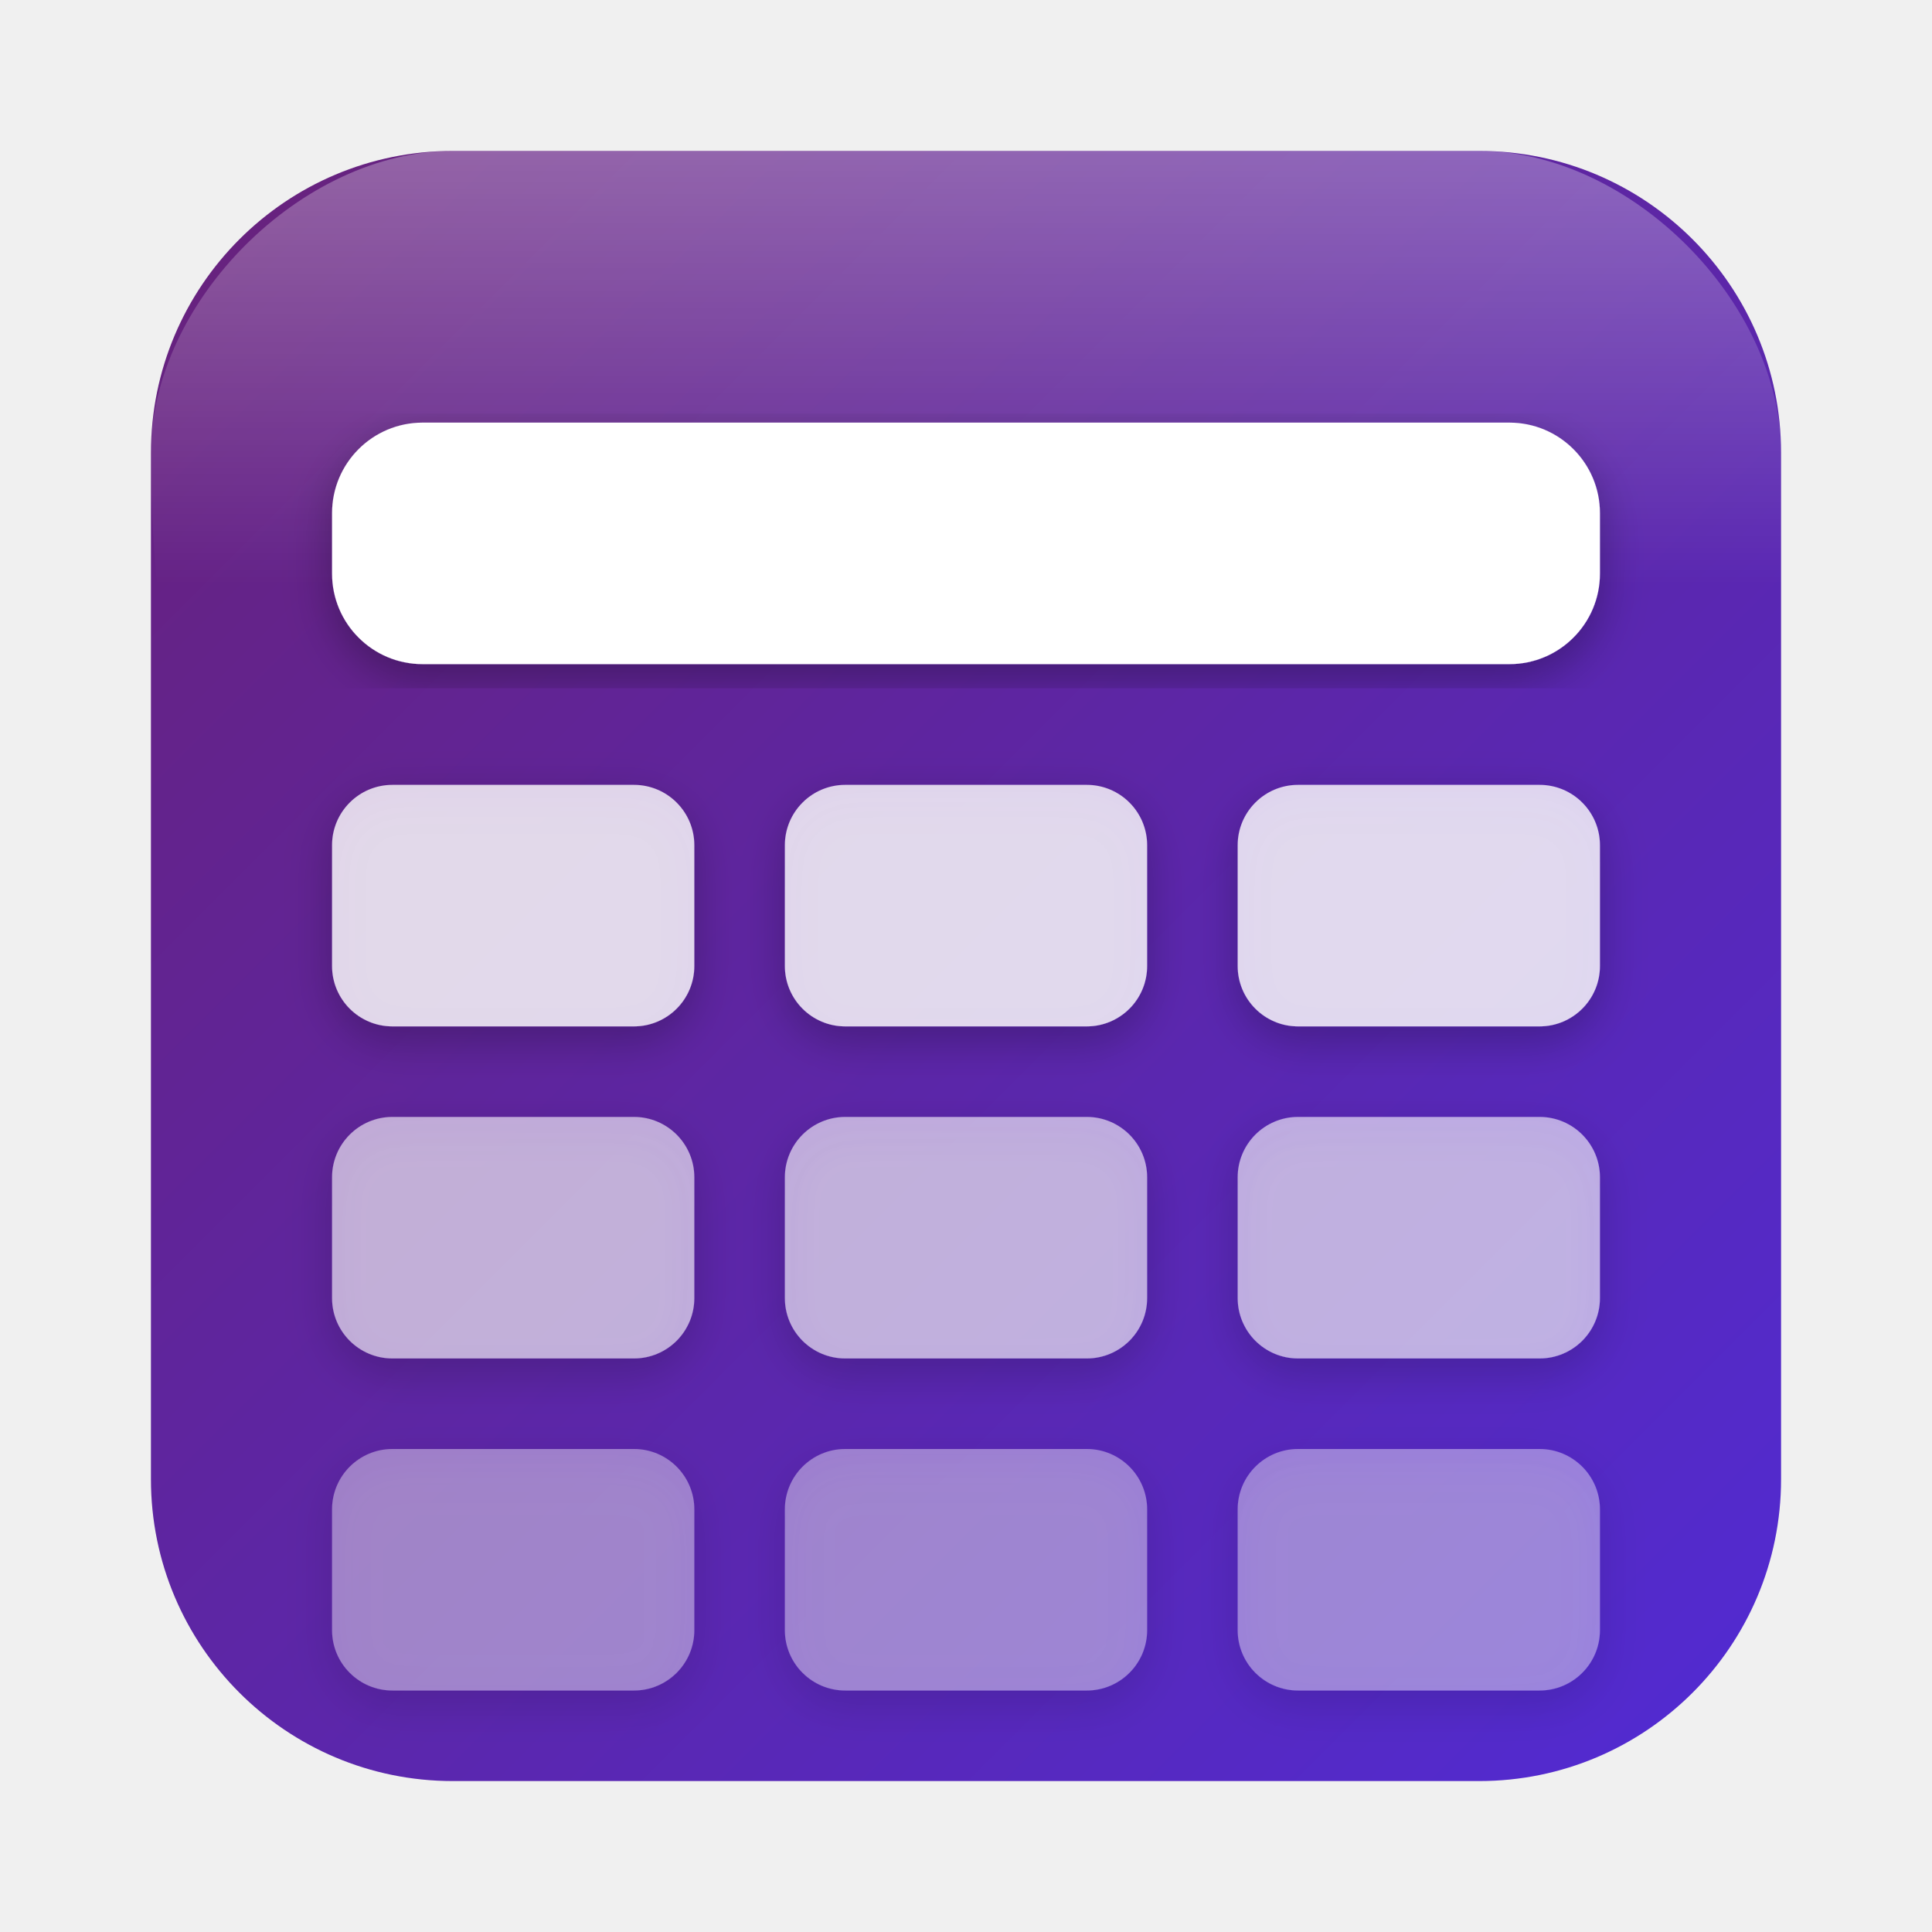
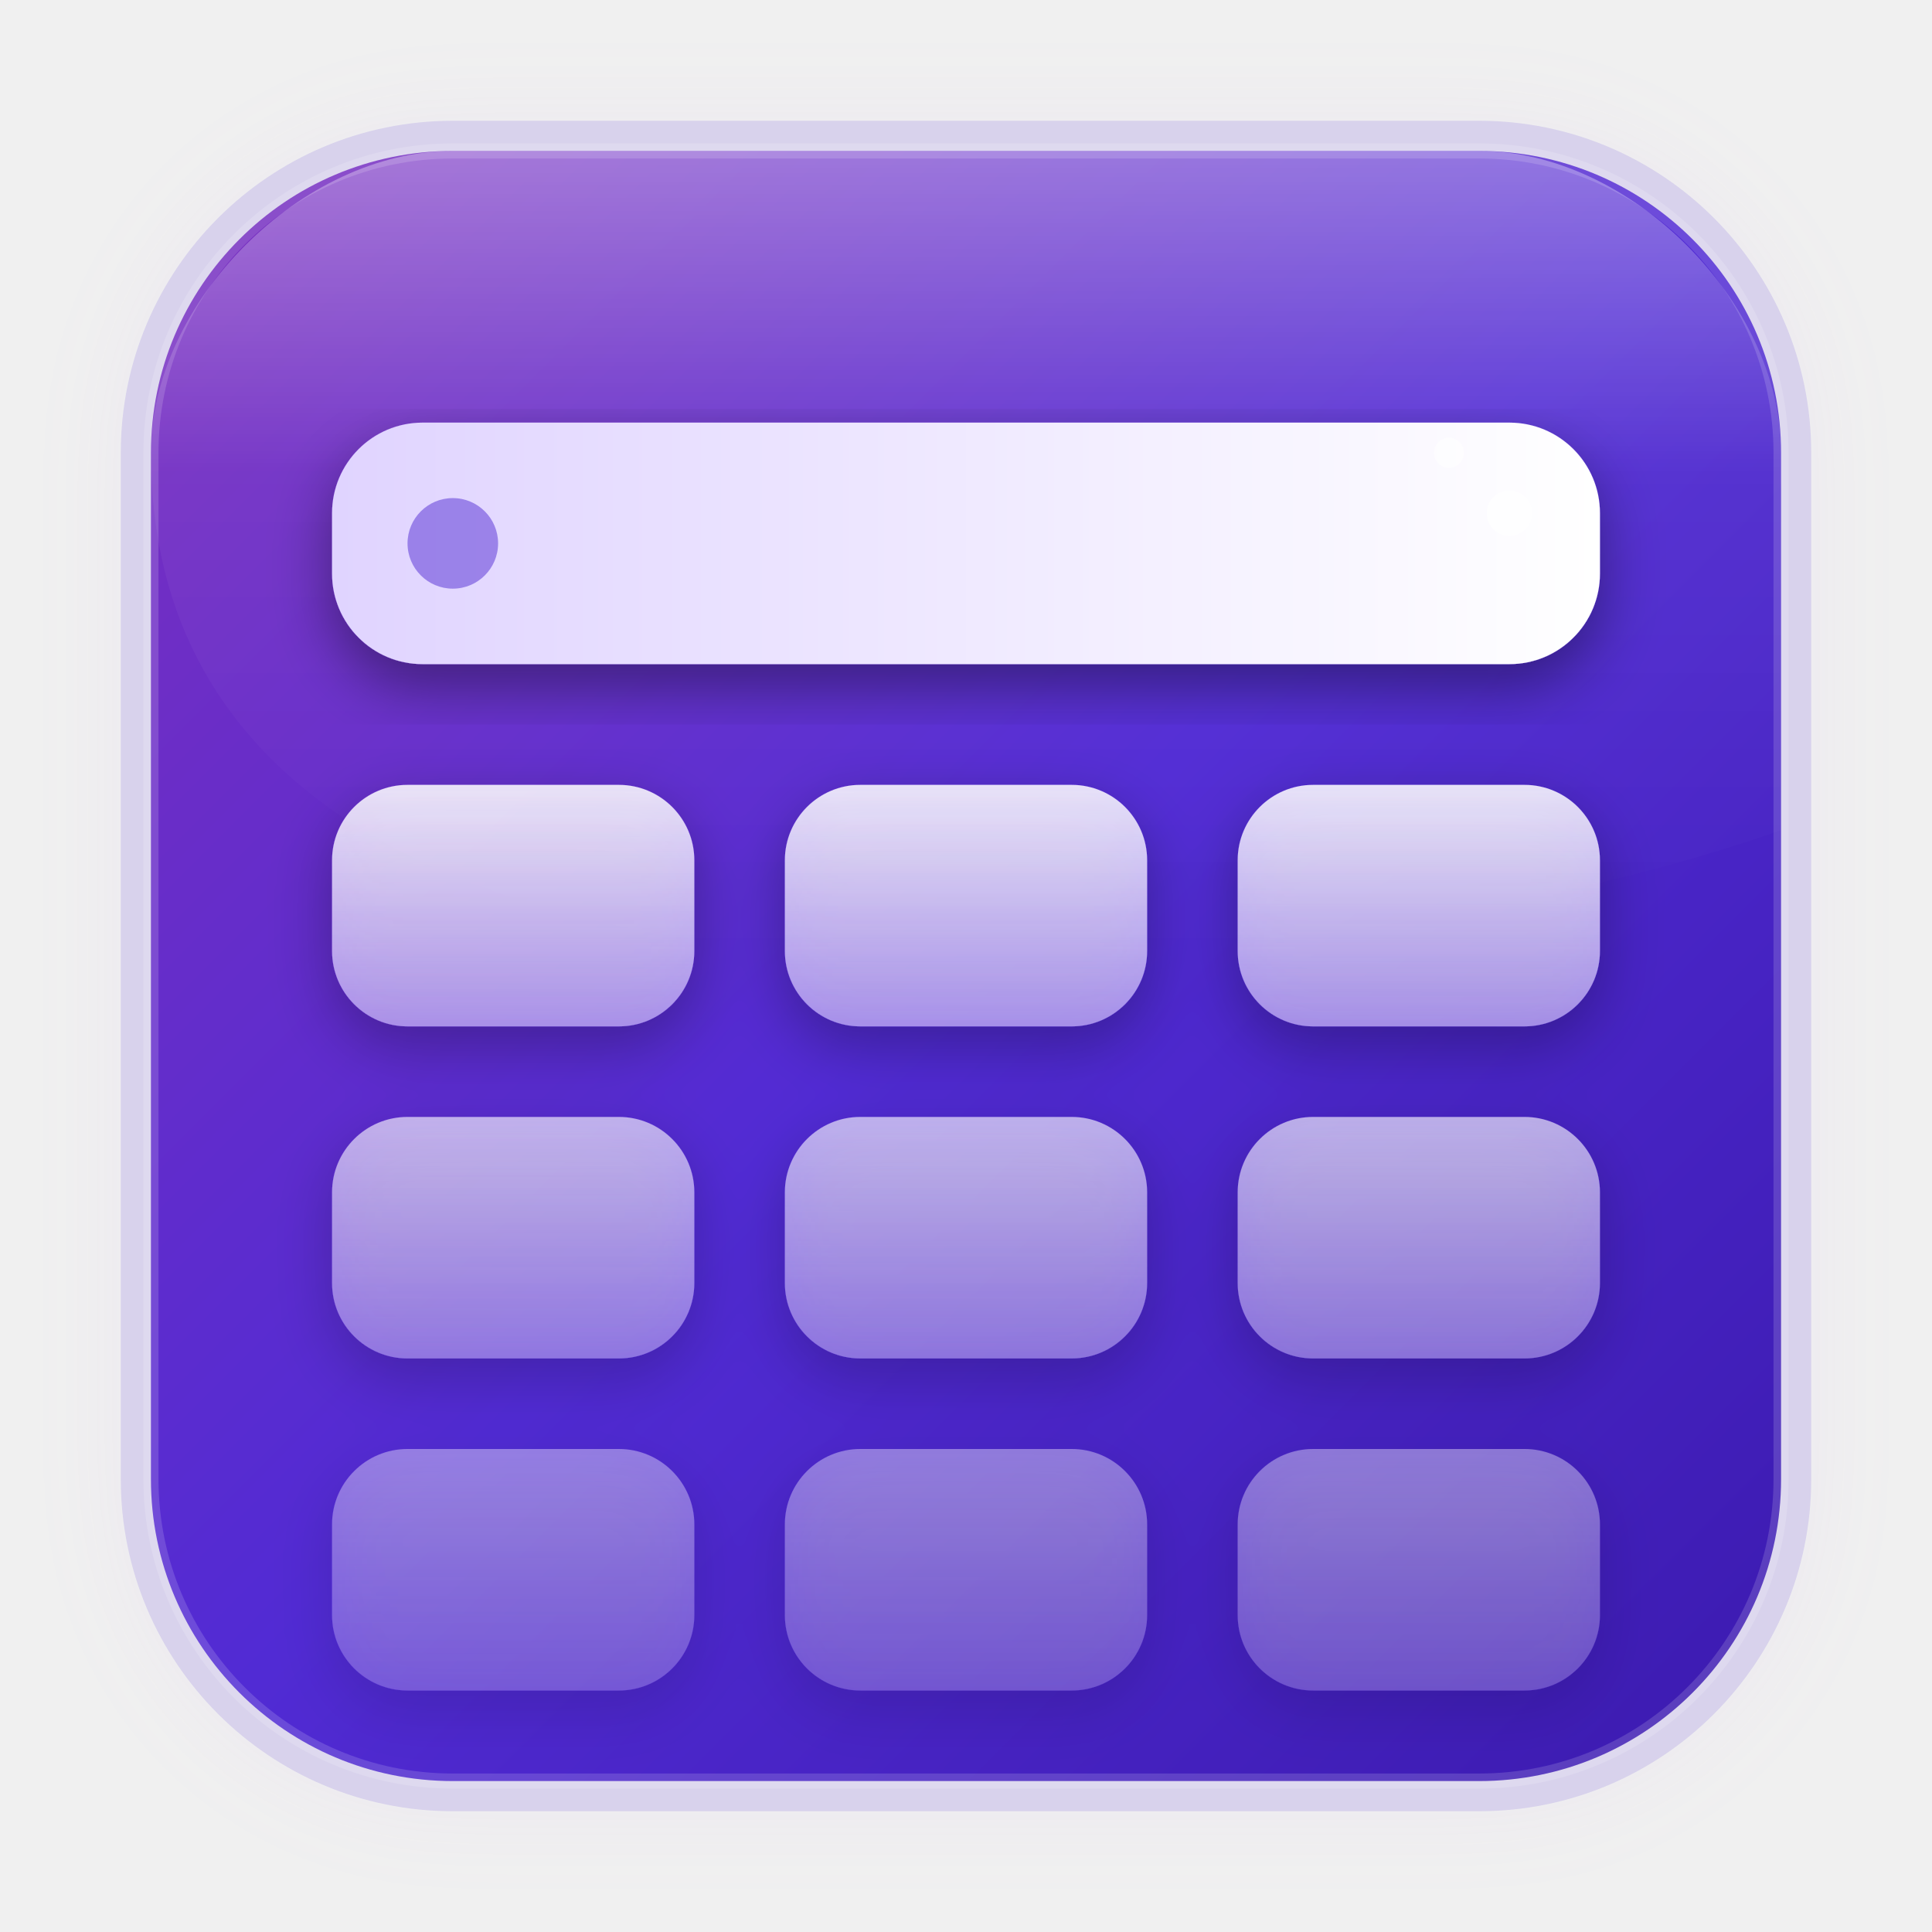
<svg xmlns="http://www.w3.org/2000/svg" width="128" height="128" viewBox="0 0 128 128" fill="none">
  <defs>
    <linearGradient id="bgGradient" x1="0%" y1="0%" x2="100%" y2="100%">
-       <stop offset="0%" style="stop-color:#68217A" />
-       <stop offset="100%" style="stop-color:#512BD4" />
+       <stop offset="0%" stop-color="#7B2FBF" />
+       <stop offset="50%" stop-color="#512BD4" />
+       <stop offset="100%" stop-color="#3B1AAF" />
    </linearGradient>
    <linearGradient id="gloss" x1="0%" y1="0%" x2="0%" y2="100%">
-       <stop offset="0%" style="stop-color:white; stop-opacity:0.3" />
-       <stop offset="50%" style="stop-color:white; stop-opacity:0" />
+       <stop offset="0%" stop-color="white" stop-opacity="0.35" />
+       <stop offset="40%" stop-color="white" stop-opacity="0.05" />
+       <stop offset="100%" stop-color="white" stop-opacity="0" />
    </linearGradient>
-     <filter id="shadow" x="-10%" y="-10%" width="120%" height="120%">
-       <feGaussianBlur in="SourceAlpha" stdDeviation="1.5" />
-       <feOffset dx="0" dy="1" result="offsetblur" />
+     <linearGradient id="headerGrad" x1="0%" y1="0%" x2="100%" y2="0%">
+       <stop offset="0%" stop-color="#E0D4FF" />
+       <stop offset="100%" stop-color="#FFFFFF" />
+     </linearGradient>
+     <linearGradient id="cellGlow" x1="0%" y1="0%" x2="0%" y2="100%">
+       <stop offset="0%" stop-color="white" stop-opacity="0.95" />
+       <stop offset="100%" stop-color="#D4C4FF" stop-opacity="0.7" />
+     </linearGradient>
+     <filter id="shadow" x="-15%" y="-15%" width="130%" height="140%">
+       <feGaussianBlur in="SourceAlpha" stdDeviation="2" />
+       <feOffset dx="0" dy="1.5" result="offsetblur" />
      <feComponentTransfer>
-         <feFuncA type="linear" slope="0.3" />
+         <feFuncA type="linear" slope="0.4" />
      </feComponentTransfer>
      <feMerge>
        <feMergeNode />
        <feMergeNode in="SourceGraphic" />
      </feMerge>
    </filter>
+     <filter id="glow">
+       <feGaussianBlur in="SourceGraphic" stdDeviation="3" />
+       <feColorMatrix values="0 0 0 0 0.5  0 0 0 0 0.2  0 0 0 0 0.9  0 0 0 0.4 0" />
+       <feMerge>
+         <feMergeNode />
+         <feMergeNode in="SourceGraphic" />
+       </feMerge>
+     </filter>
  </defs>
+   <rect x="8" y="8" width="112" height="112" rx="22" fill="#512BD4" opacity="0.15" filter="url(#glow)" />
  <rect x="10" y="10" width="108" height="108" rx="20" fill="url(#bgGradient)" />
-   <path d="M10 30C10 20 20 10 30 10H98C108 10 118 20 118 30V60C60 60 10 90 10 30Z" fill="url(#gloss)" />
-   <rect x="22" y="28" width="84" height="16" rx="6" fill="white" filter="url(#shadow)" />
+   <rect x="10" y="10" width="108" height="108" rx="20" fill="none" stroke="white" stroke-opacity="0.15" stroke-width="1" />
+   <clipPath id="roundClip">
+     <rect x="10" y="10" width="108" height="108" rx="20" />
+   </clipPath>
+   <path d="M10 30C10 20 20 10 30 10H98C108 10 118 20 118 30V55C90 65 10 75 10 30Z" fill="url(#gloss)" clip-path="url(#roundClip)" />
+   <rect x="22" y="28" width="84" height="16" rx="6" fill="url(#headerGrad)" filter="url(#shadow)" />
+   <circle cx="30" cy="36" r="3" fill="#512BD4" opacity="0.5" />
  <g filter="url(#shadow)">
-     <rect x="22" y="52" width="24" height="16" rx="4" fill="white" fill-opacity="0.8" />
-     <rect x="52" y="52" width="24" height="16" rx="4" fill="white" fill-opacity="0.8" />
-     <rect x="82" y="52" width="24" height="16" rx="4" fill="white" fill-opacity="0.8" />
-     <rect x="22" y="74" width="24" height="16" rx="4" fill="white" fill-opacity="0.6" />
-     <rect x="52" y="74" width="24" height="16" rx="4" fill="white" fill-opacity="0.6" />
-     <rect x="82" y="74" width="24" height="16" rx="4" fill="white" fill-opacity="0.6" />
-     <rect x="22" y="96" width="24" height="16" rx="4" fill="white" fill-opacity="0.4" />
-     <rect x="52" y="96" width="24" height="16" rx="4" fill="white" fill-opacity="0.4" />
-     <rect x="82" y="96" width="24" height="16" rx="4" fill="white" fill-opacity="0.4" />
+     <rect x="22" y="52" width="24" height="16" rx="5" fill="url(#cellGlow)" opacity="0.9" />
+     <rect x="52" y="52" width="24" height="16" rx="5" fill="url(#cellGlow)" opacity="0.9" />
+     <rect x="82" y="52" width="24" height="16" rx="5" fill="url(#cellGlow)" opacity="0.9" />
+     <rect x="22" y="74" width="24" height="16" rx="5" fill="url(#cellGlow)" opacity="0.65" />
+     <rect x="52" y="74" width="24" height="16" rx="5" fill="url(#cellGlow)" opacity="0.65" />
+     <rect x="82" y="74" width="24" height="16" rx="5" fill="url(#cellGlow)" opacity="0.65" />
+     <rect x="22" y="96" width="24" height="16" rx="5" fill="url(#cellGlow)" opacity="0.4" />
+     <rect x="52" y="96" width="24" height="16" rx="5" fill="url(#cellGlow)" opacity="0.4" />
+     <rect x="82" y="96" width="24" height="16" rx="5" fill="url(#cellGlow)" opacity="0.4" />
  </g>
+   <circle cx="100" cy="34" r="1.5" fill="white" opacity="0.7" />
+   <circle cx="96" cy="30" r="1" fill="white" opacity="0.5" />
</svg>
